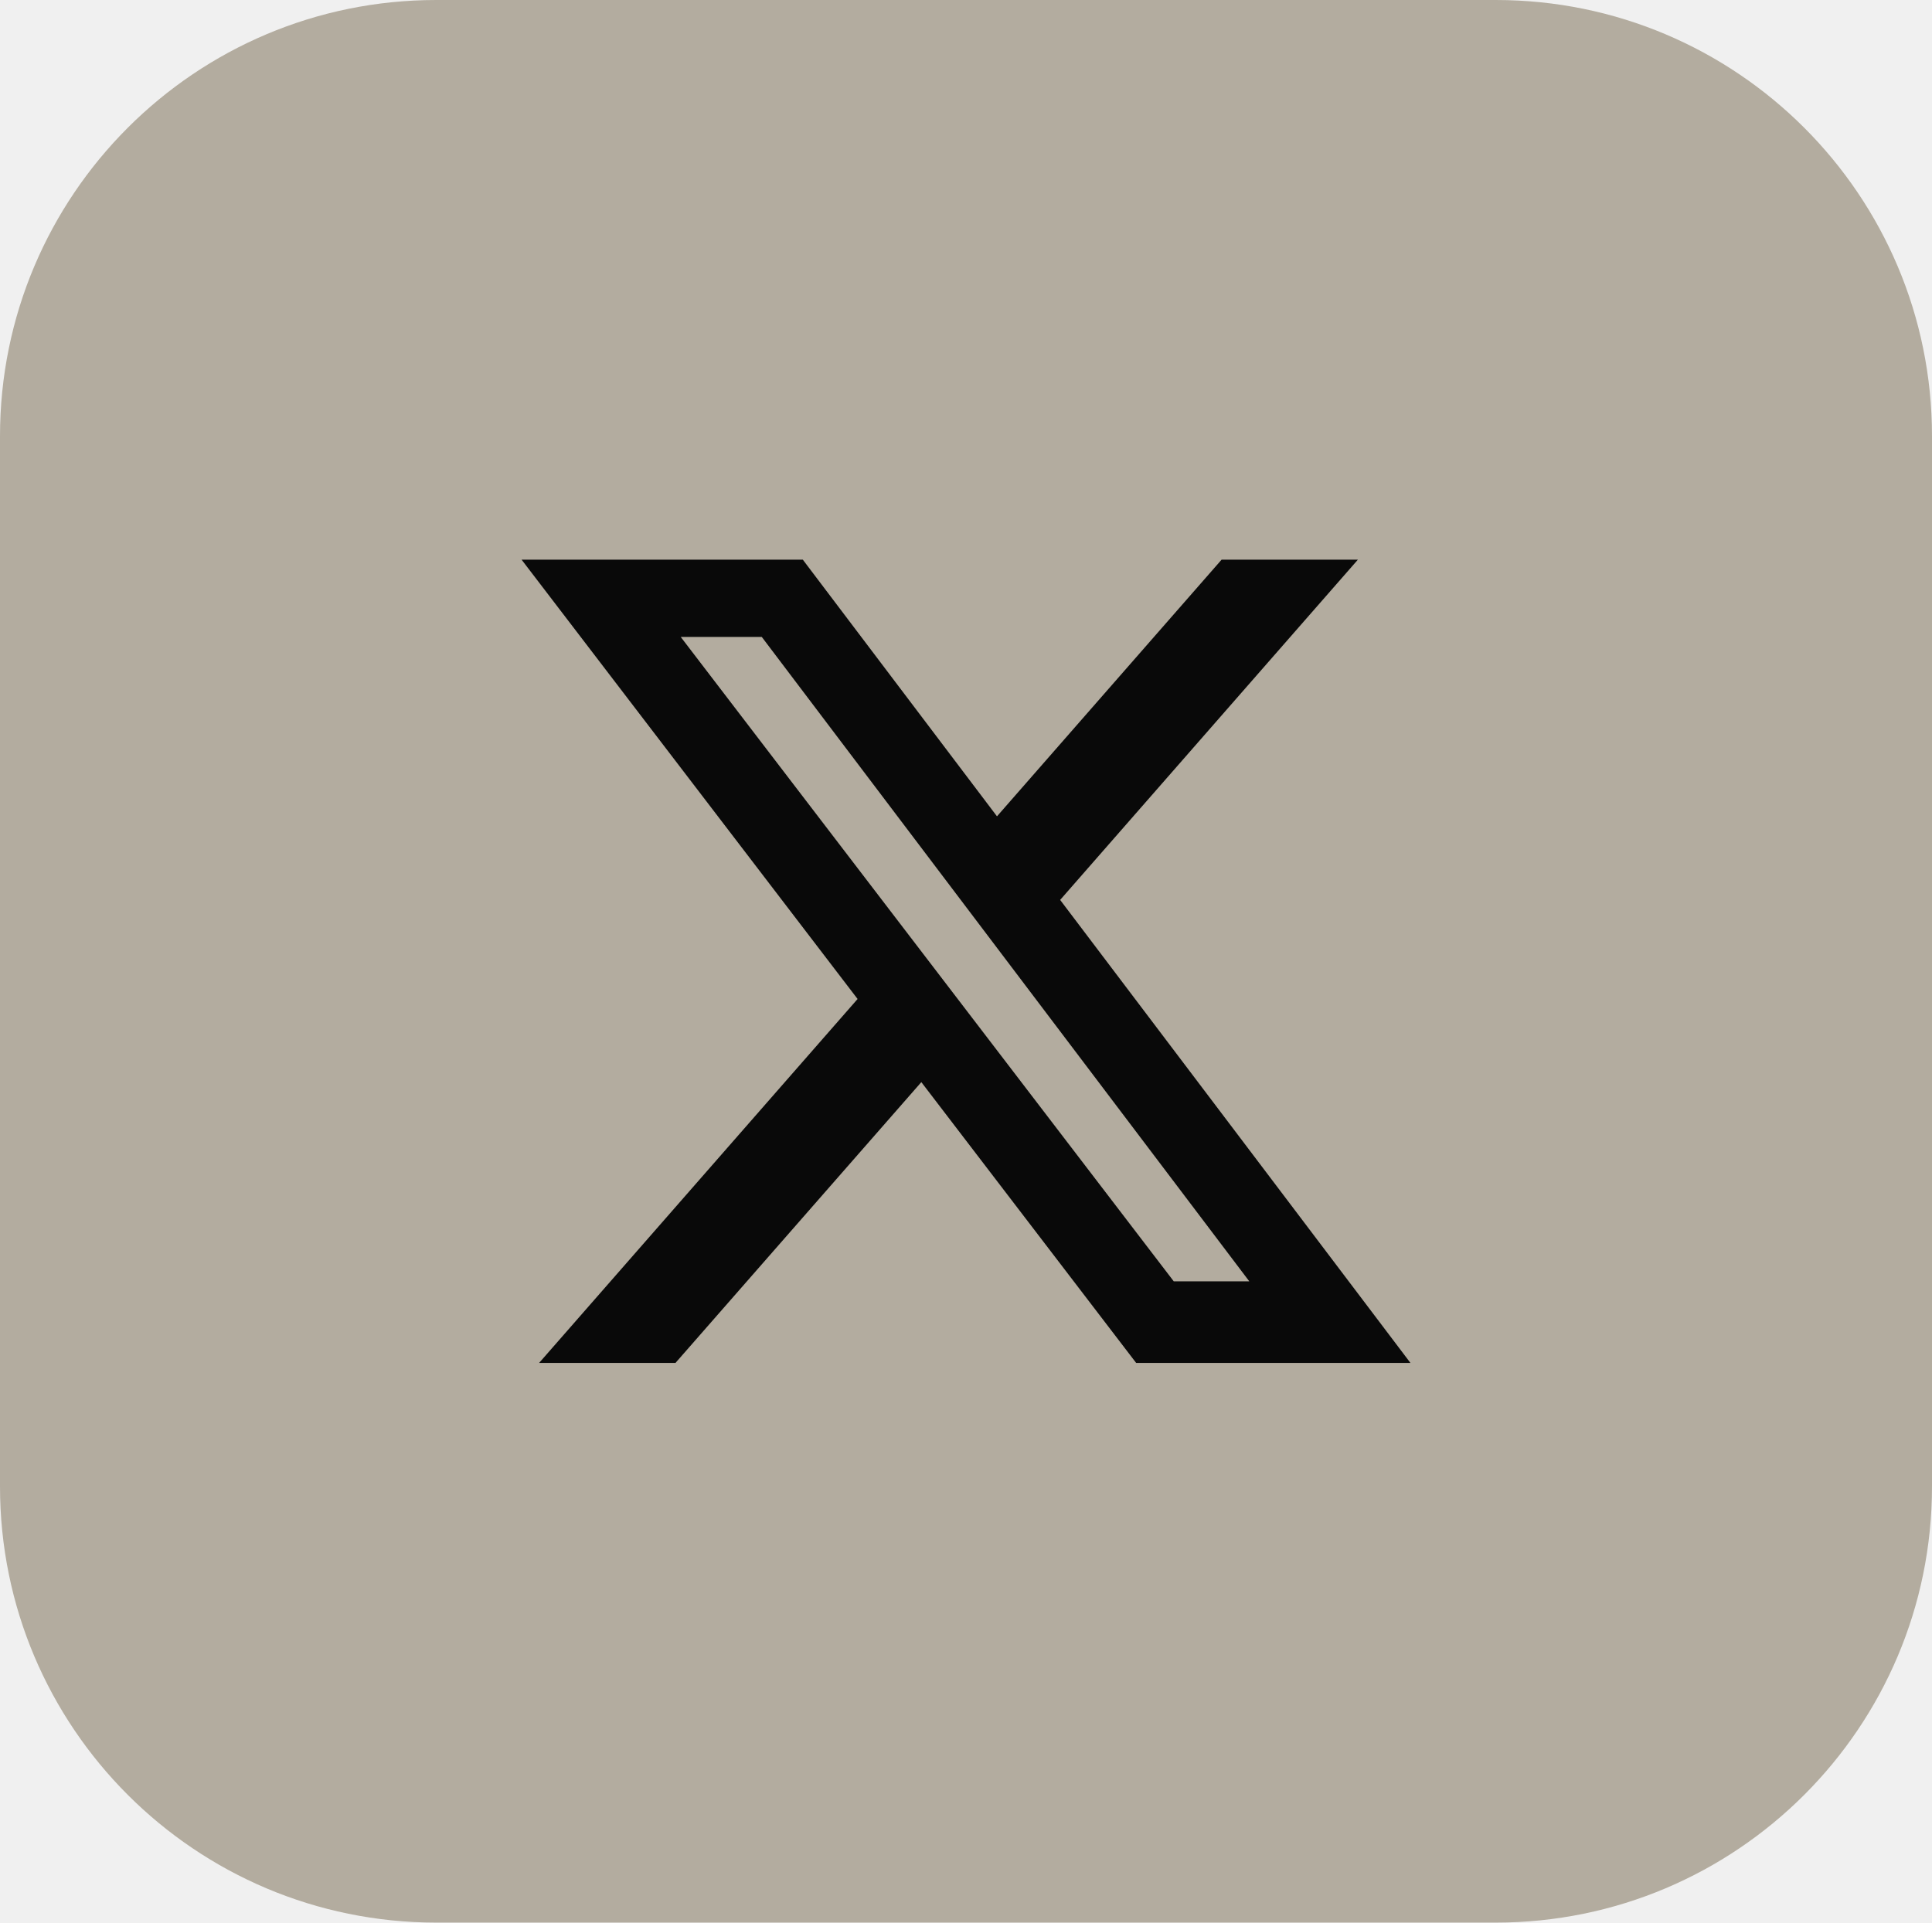
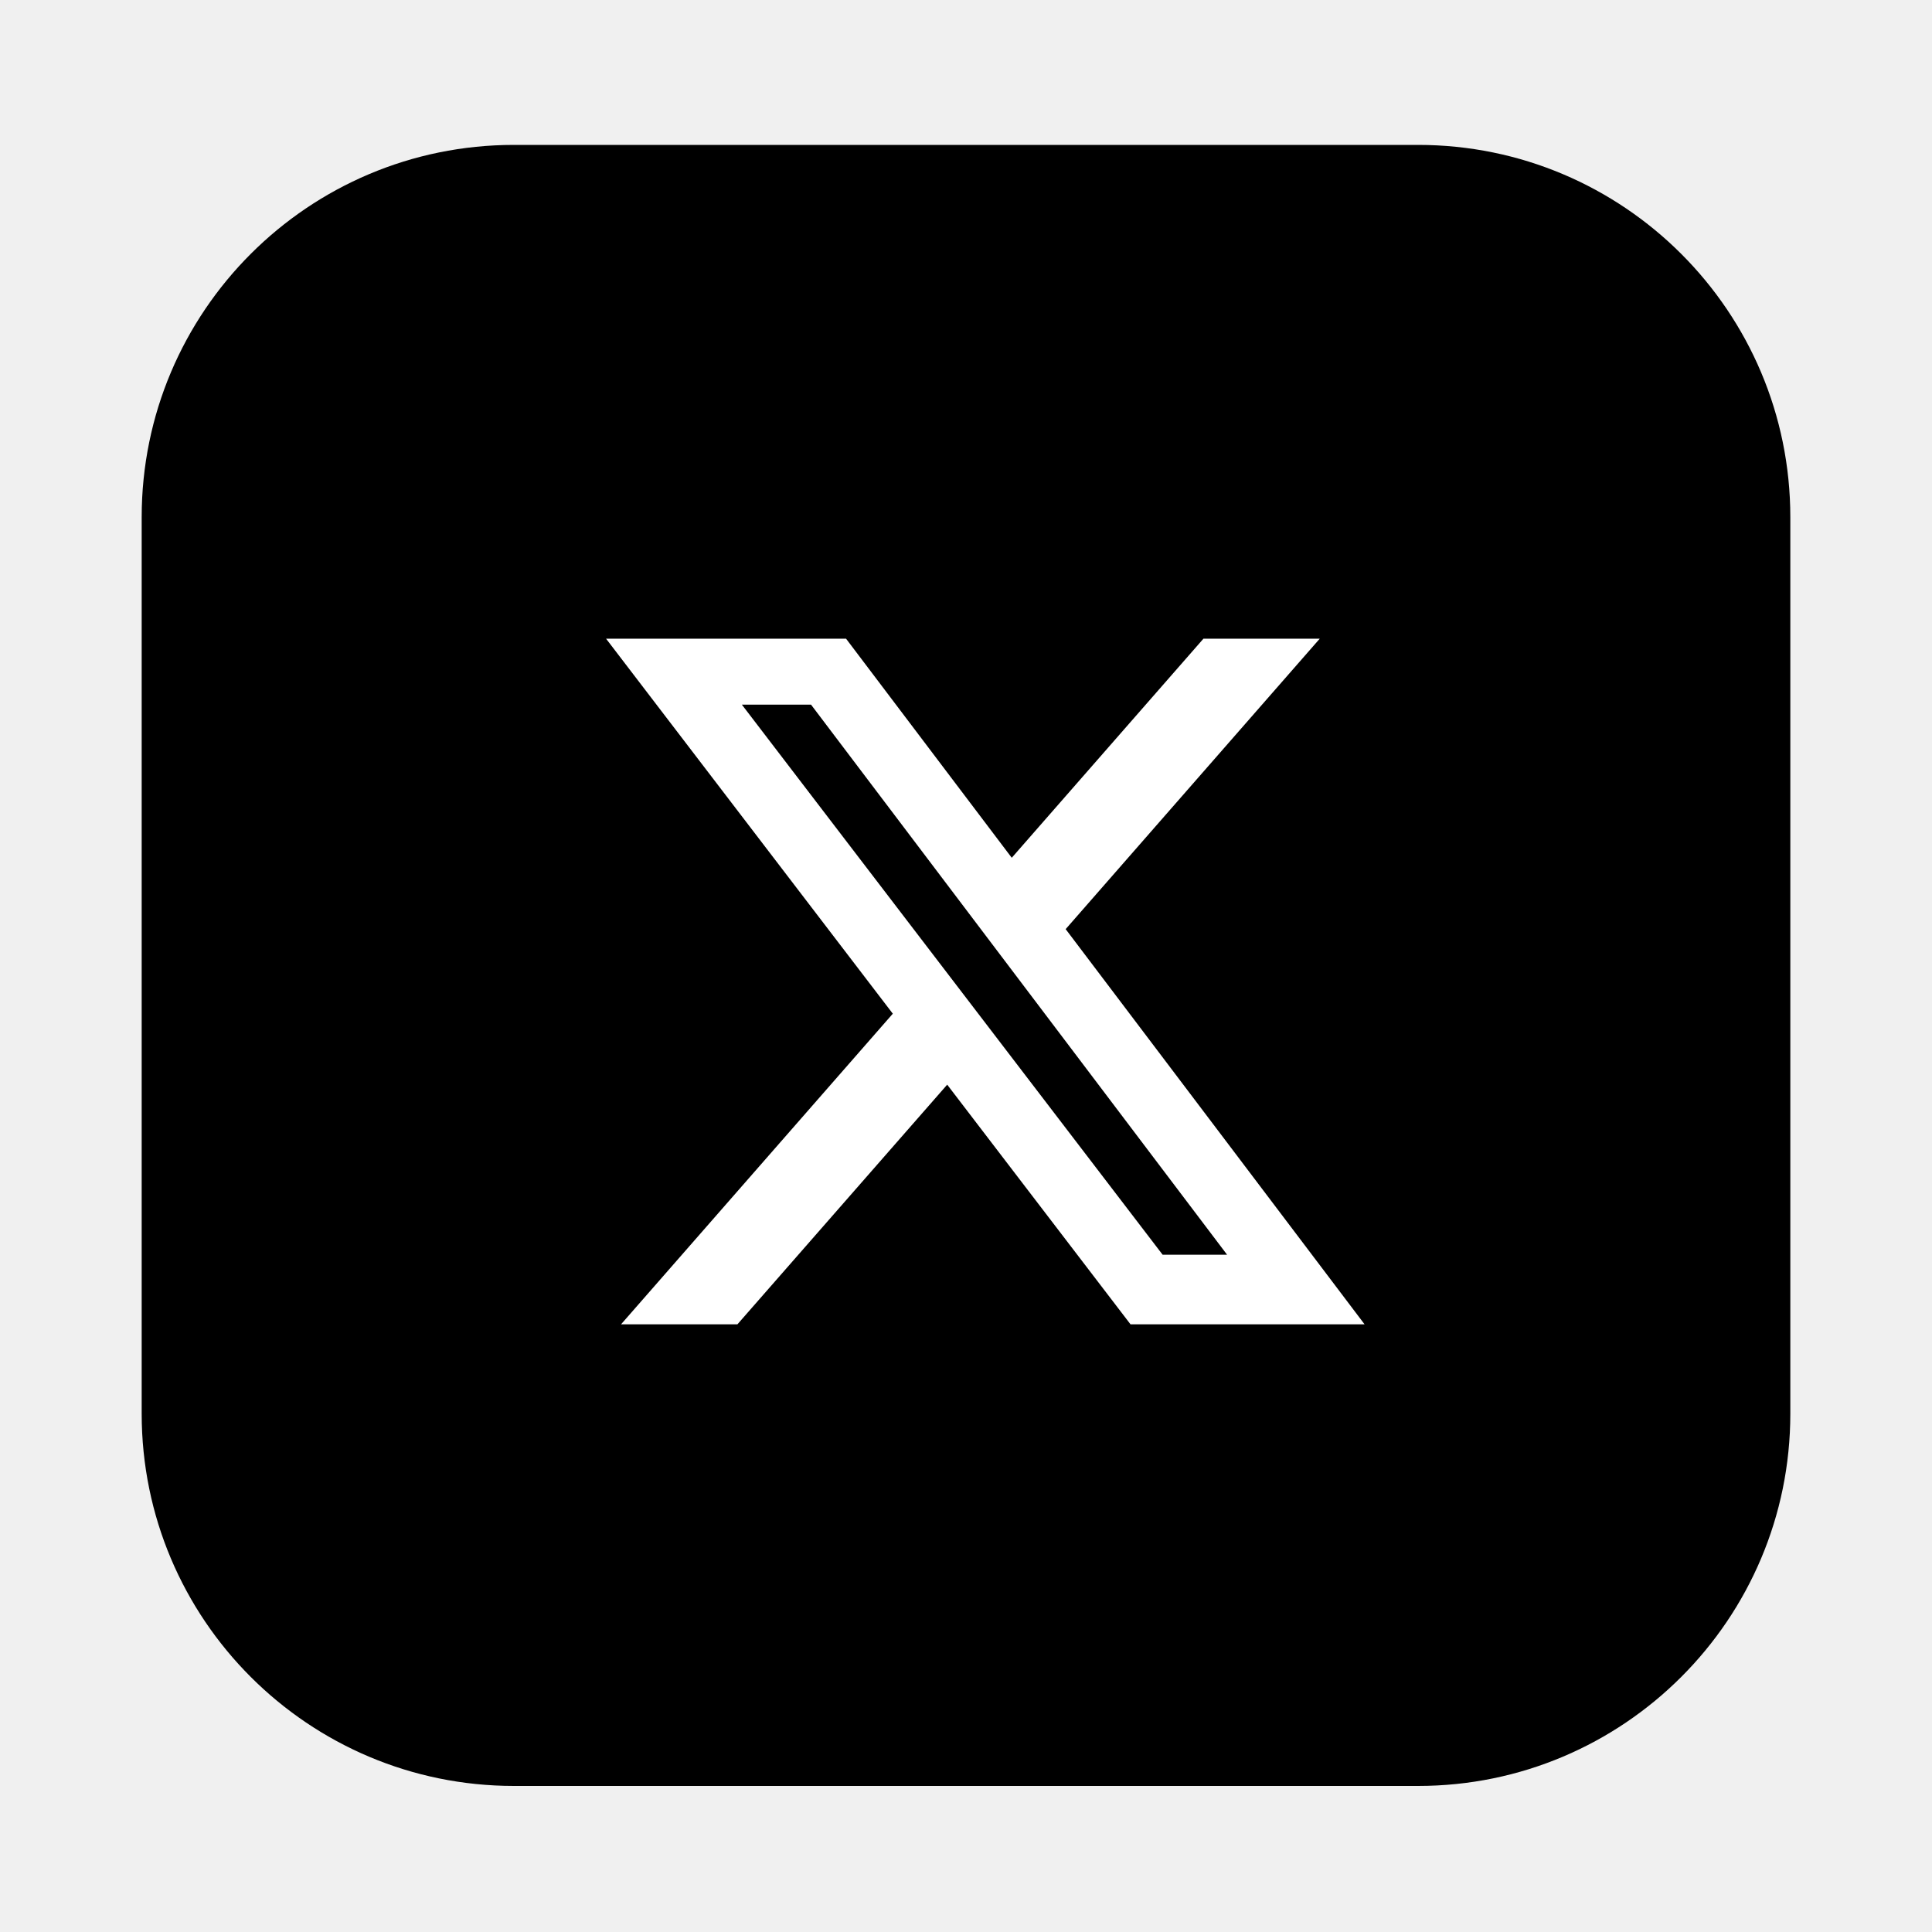
- <svg xmlns="http://www.w3.org/2000/svg" shape-rendering="geometricPrecision" text-rendering="geometricPrecision" image-rendering="optimizeQuality" fill="#b3ac9f" fill-rule="evenodd" clip-rule="evenodd" viewBox="0 0 512 509.64">
-   <rect width="512" height="509.64" rx="115.61" ry="115.61" />
-   <path fill="#090909" fill-rule="nonzero" d="M323.74 148.35h36.12l-78.91 90.2 92.83 122.73h-72.69l-56.93-74.43-65.15 74.43h-36.14l84.4-96.47-89.05-116.46h74.53l51.46 68.04 59.53-68.04zm-12.68 191.31h20.02l-129.2-170.82H180.4l130.66 170.82z" />
+ <svg xmlns="http://www.w3.org/2000/svg" width="50px" height="50px" viewBox="0 0 600 600">
+   <rect x="44" y="45" width="512" height="509.64" rx="115.61" ry="115.61" fill="#000000" />
+   <g transform="translate(50, 50)">
+     <path fill="#ffffff" fill-rule="nonzero" d="M323.74 148.35h36.12l-78.91 90.2 92.83 122.73h-72.69l-56.93-74.43-65.15 74.43h-36.14l84.4-96.47-89.05-116.46h74.53l51.46 68.04 59.53-68.04zm-12.68 191.31h20.02l-129.2-170.82H180.4l130.66 170.82z" />
+   </g>
</svg>
